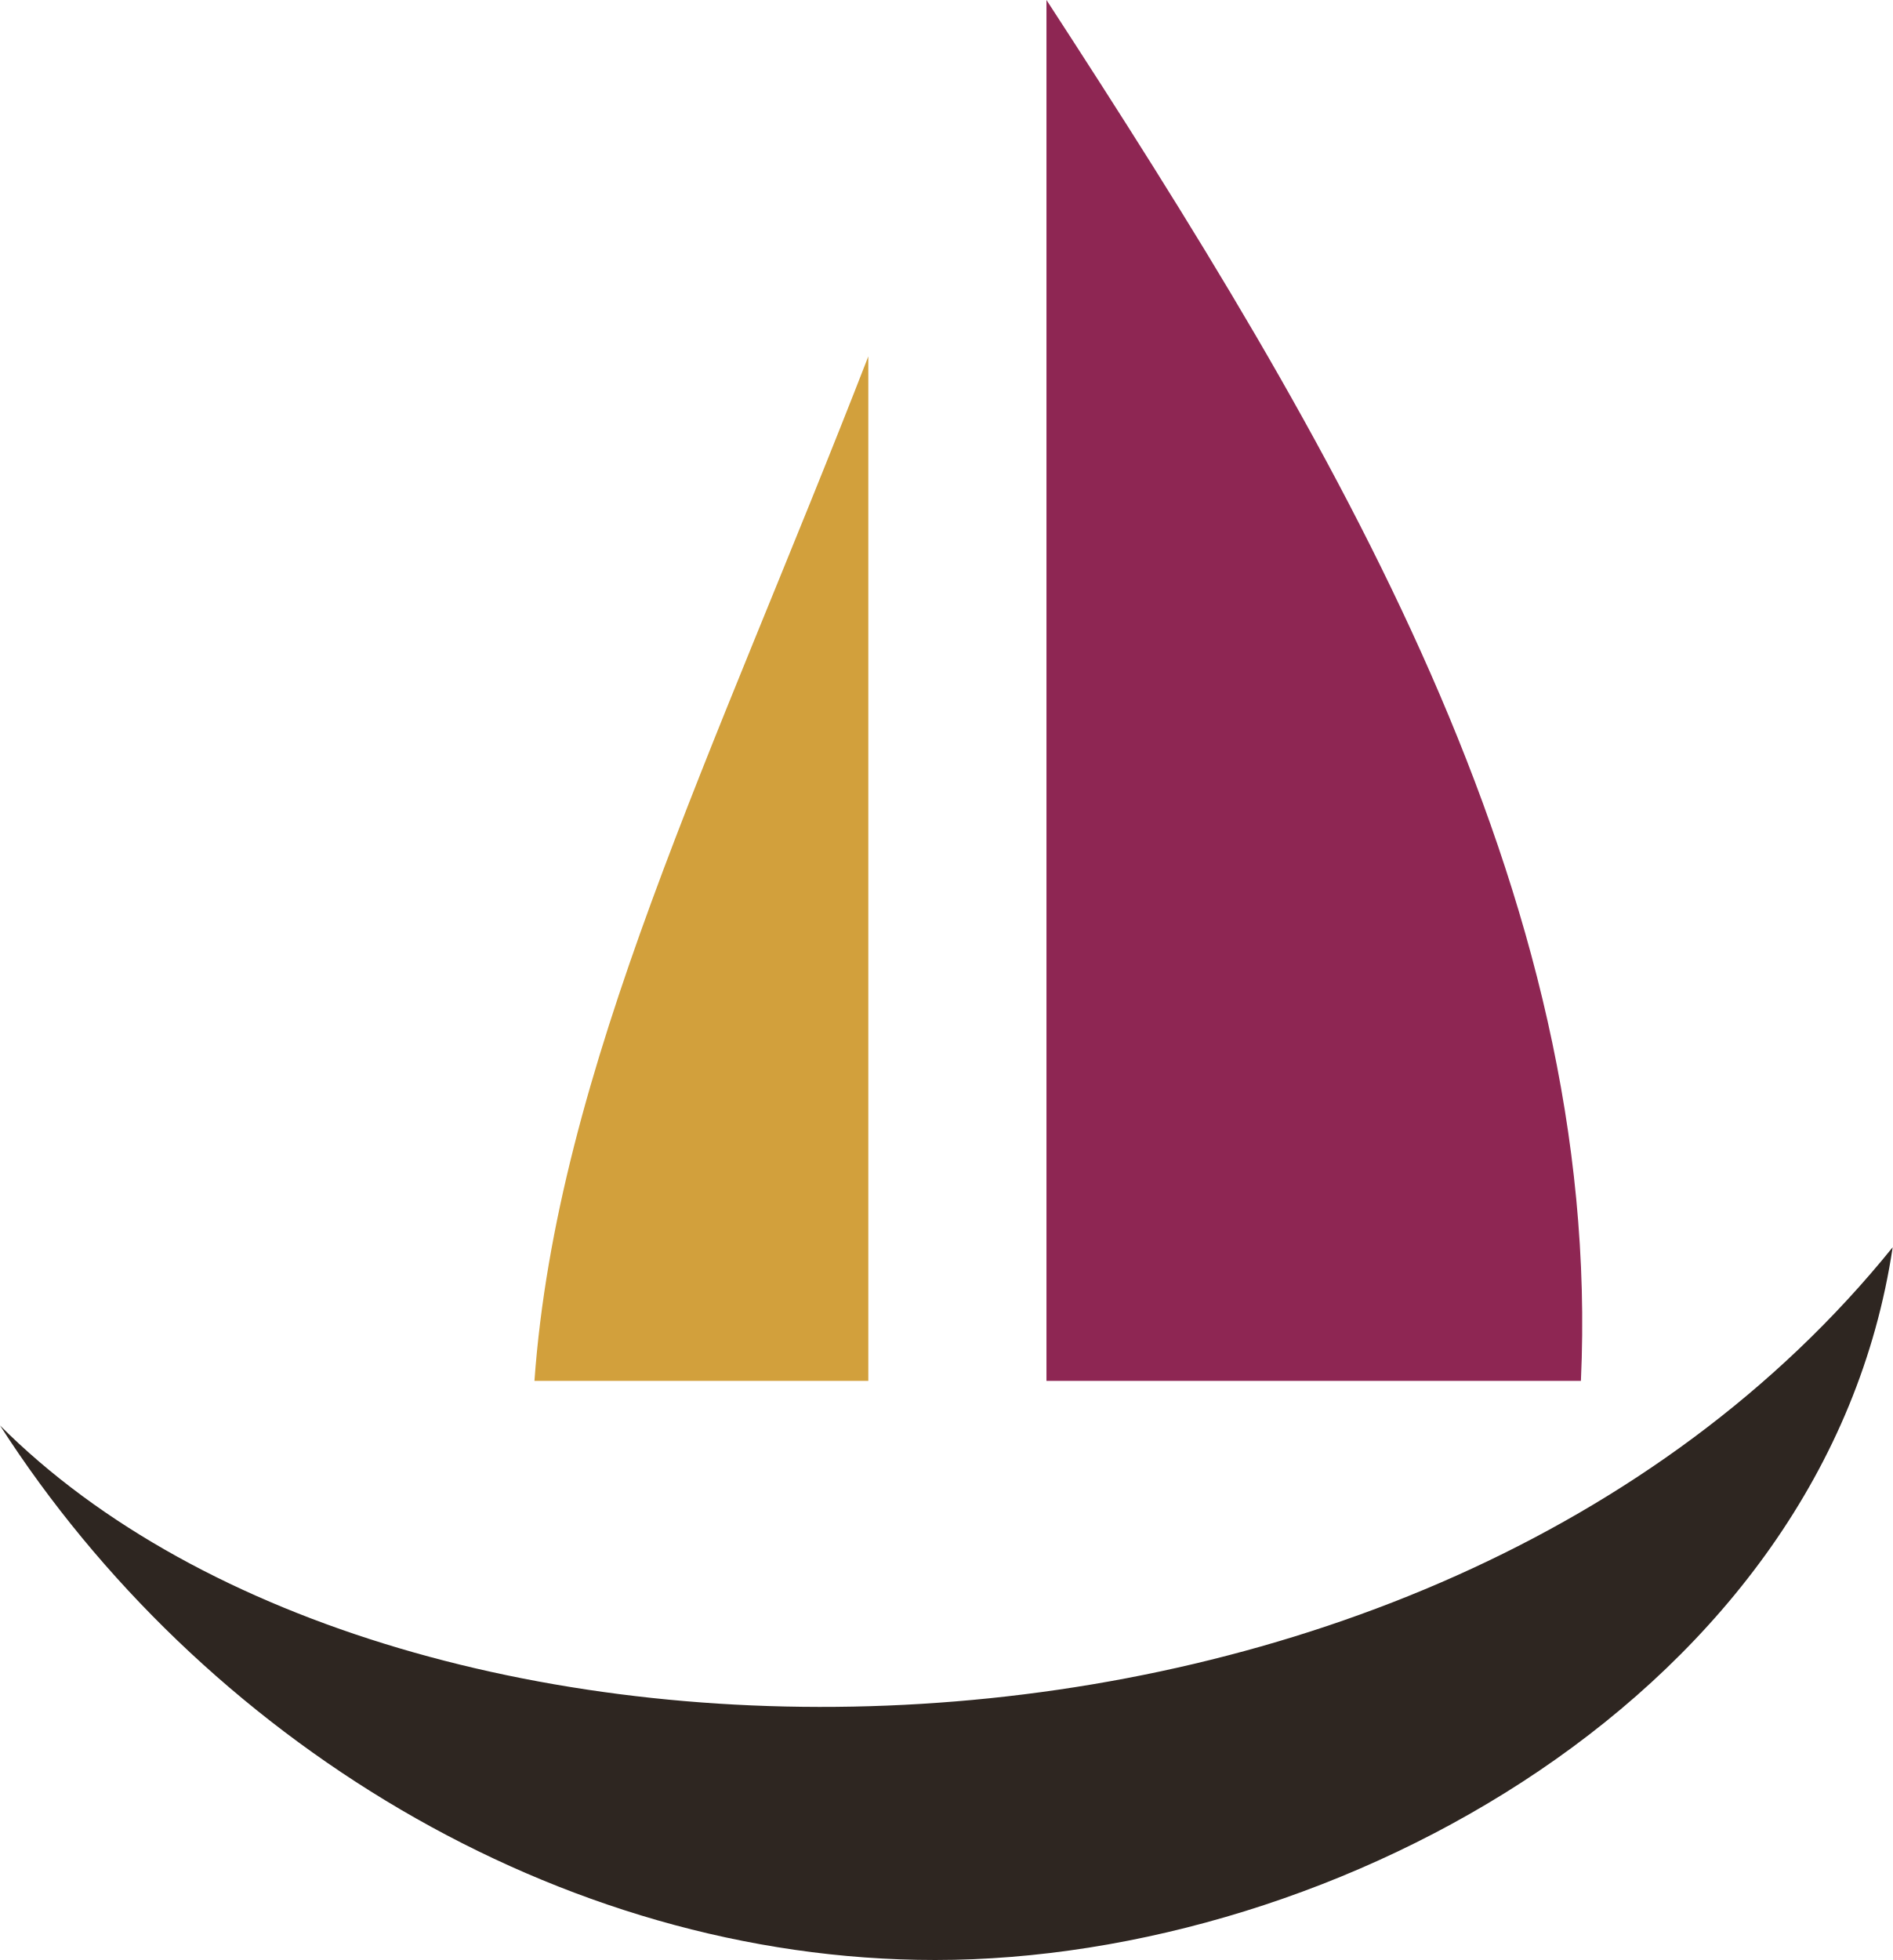
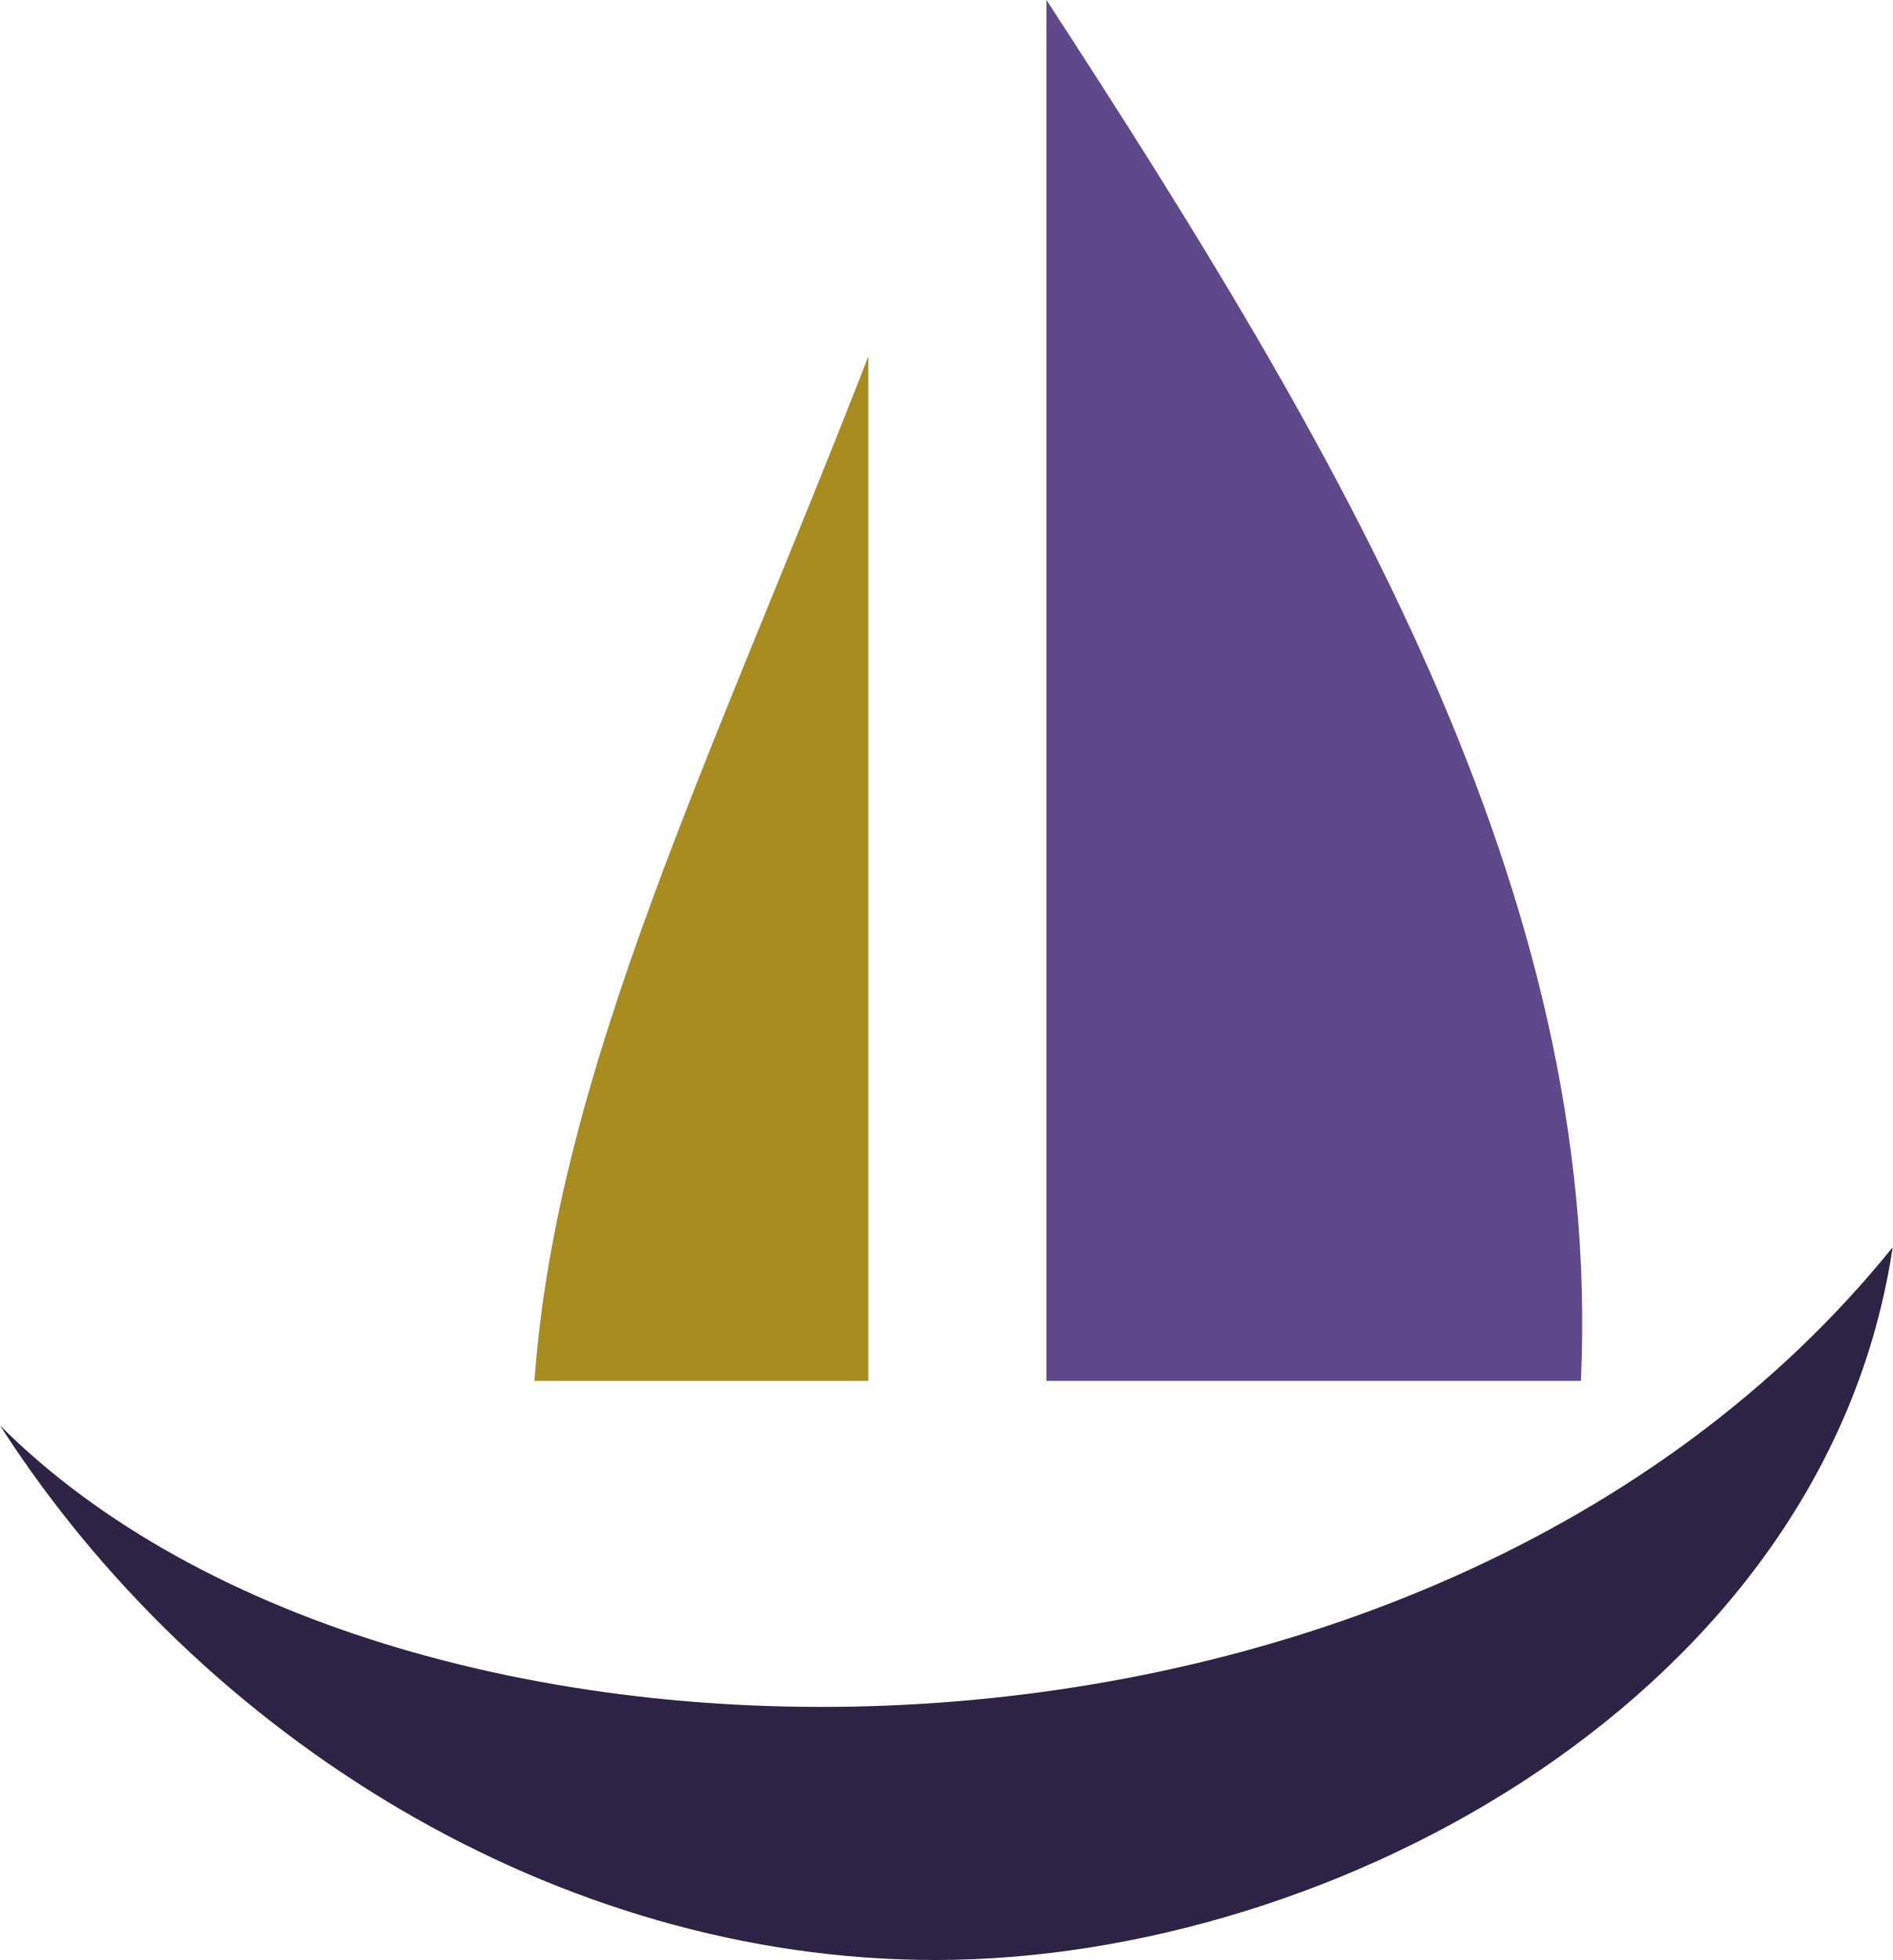
<svg xmlns="http://www.w3.org/2000/svg" viewBox="0 0 62.47 64.68" role="img">
-   <path fill="#2E2621" d="M 0.00 47.04 C 13.23 60.27 47.04 60.27 62.47 41.16 C 60.27 55.86 44.10 64.68 30.87 64.68 C 18.38 64.68 6.61 57.33 0.00 47.04 Z" />
-   <path fill="#D2A03C" d="M 28.66 11.76 C 23.52 24.99 18.38 35.28 17.64 45.57 L 28.66 45.57 L 28.66 11.76 Z" />
-   <path fill="#8E2653" d="M 34.54 0.00 C 44.10 14.70 52.92 29.40 52.18 45.57 L 34.54 45.57 L 34.54 0.00 Z" />
+   <path fill="#2E2245" d="M 0.00 47.04 C 13.23 60.27 47.04 60.27 62.47 41.16 C 60.27 55.86 44.10 64.68 30.87 64.68 C 18.38 64.68 6.61 57.33 0.00 47.04 Z" />
+   <path fill="#A88C1F" d="M 28.66 11.76 C 23.52 24.99 18.38 35.28 17.64 45.57 L 28.66 45.57 L 28.66 11.76 Z" />
+   <path fill="#5F498A" d="M 34.54 0.00 C 44.10 14.70 52.92 29.40 52.18 45.57 L 34.54 45.57 L 34.54 0.00 Z" />
</svg>
